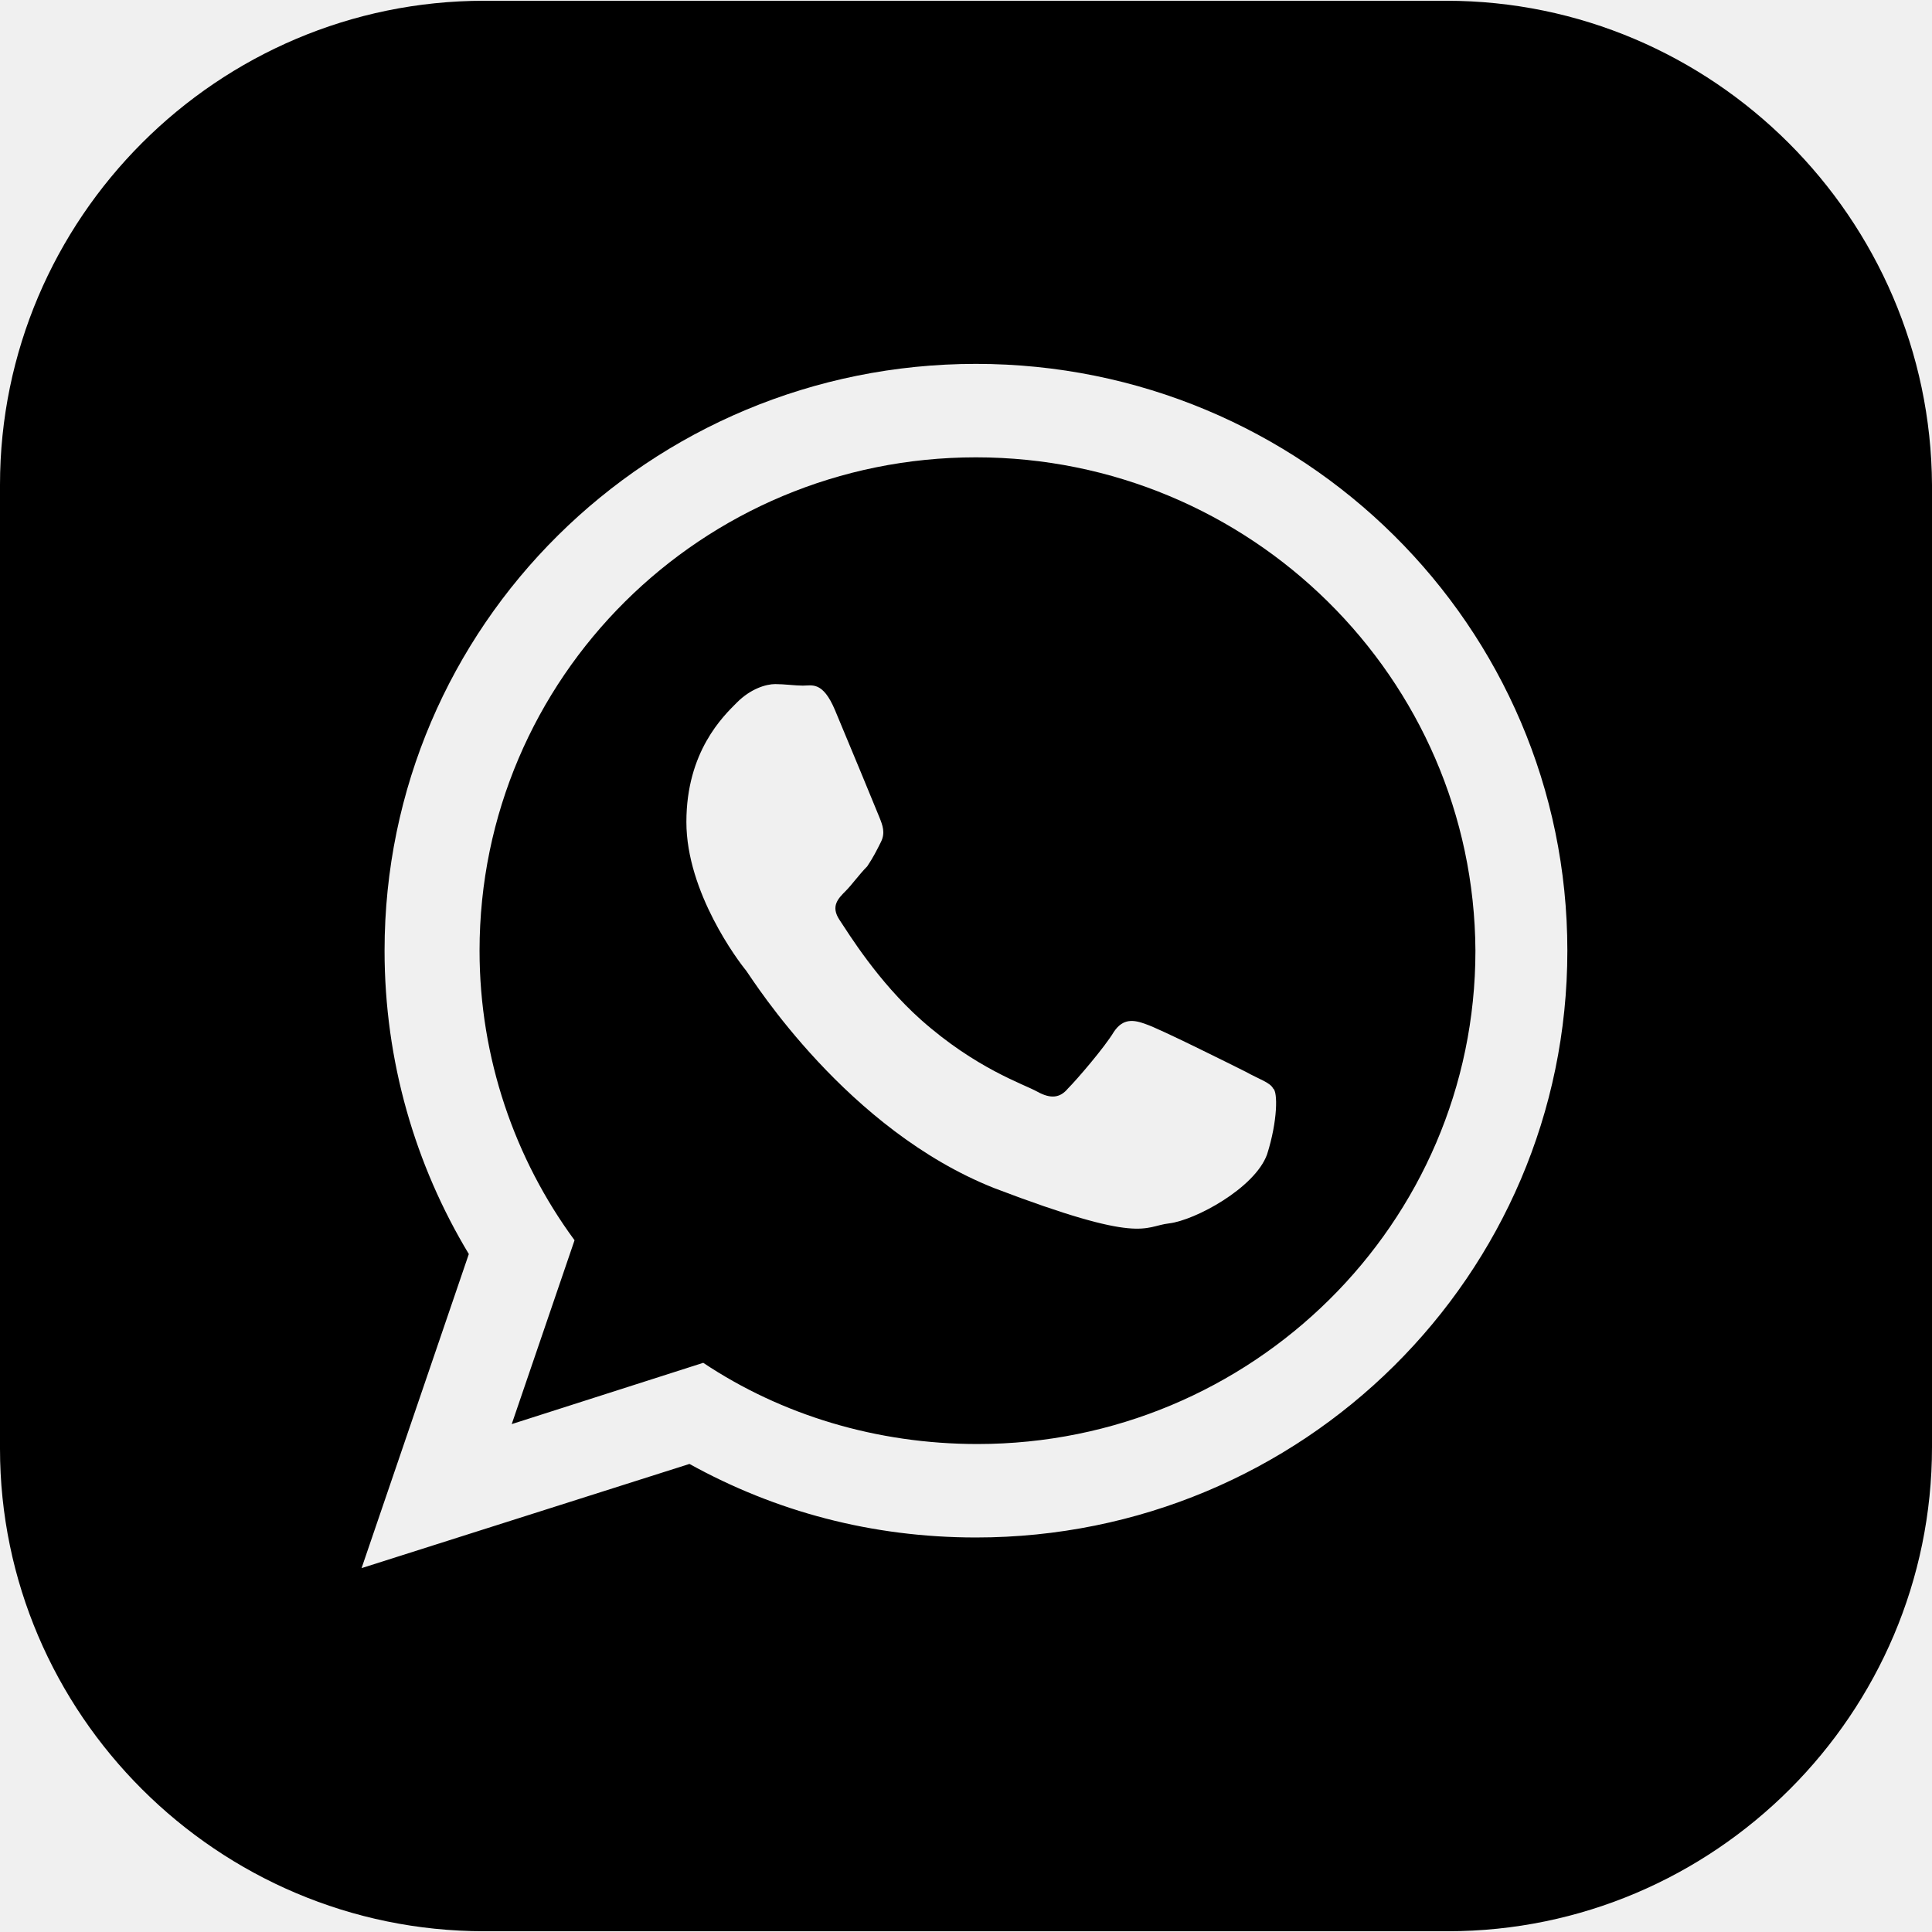
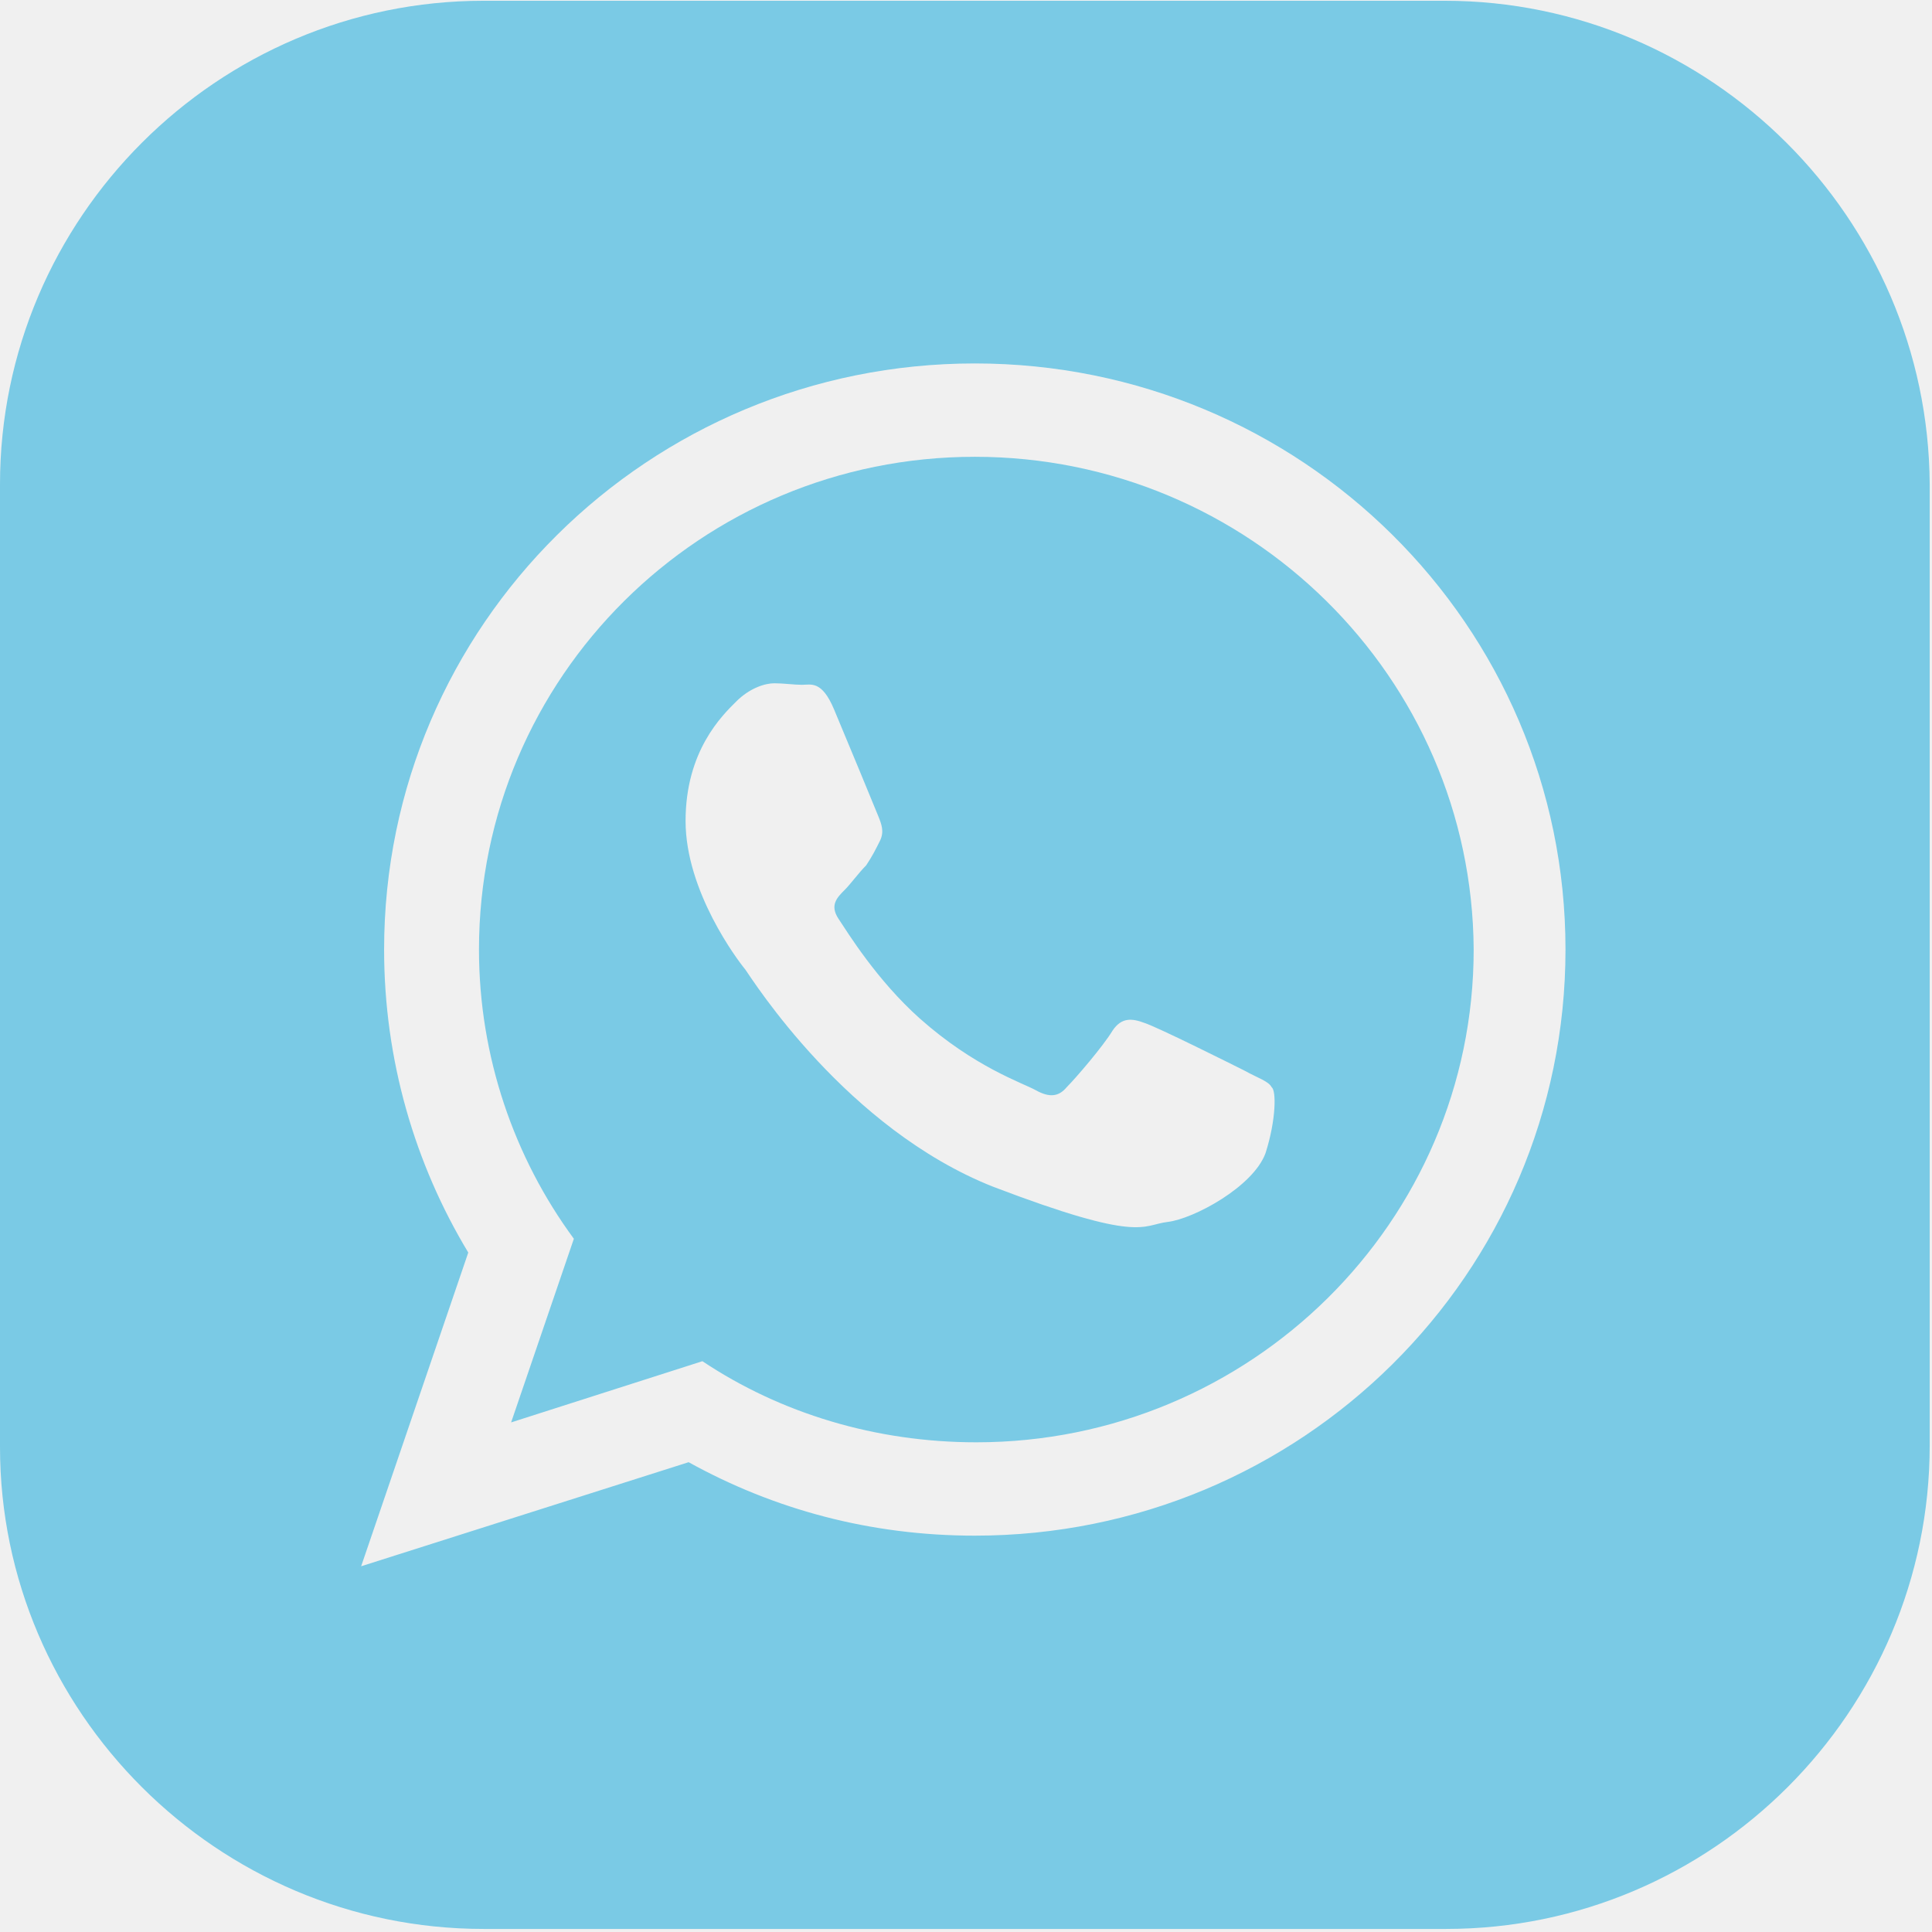
- <svg xmlns="http://www.w3.org/2000/svg" version="1.1" id="Layer_1" x="0px" y="0px" viewBox="0 0 504.4 504.4" style="enable-background:new 0 0 504.4 504.4;" xml:space="preserve">
-   <g>
-     <g>
-       <path d="M254.8,119.4c-71.6,0-129.6,57.6-129.6,128.8c0,28,9.2,54.4,24.8,75.6l-16.4,48l50-16c20.4,13.6,45.2,21.2,71.6,21.2    c71.6,0,130-57.6,130-128.8C384.8,177,326.4,119.4,254.8,119.4z M330.8,301.4c-3.2,8.8-18.8,17.2-25.6,18s-6.8,5.6-45.6-9.2    c-38.4-15.2-62.8-54-64.8-56.8c-2-2.4-15.6-20.4-15.6-38.8c0-18.4,9.6-27.6,13.2-31.2c3.6-3.6,7.6-4.8,10-4.8    c2.4,0,5.2,0.4,7.2,0.4c2.4,0,5.2-1.2,8.4,6.4c3.2,7.6,10.8,26,11.6,28s1.6,4,0.4,6.4c-1.2,2.4-2,4-3.6,6.4c-2,2-4,4.8-5.6,6.4    c-2,2-4,4-1.6,7.6c2.4,3.6,10,16,21.2,26c14.4,12.8,26.8,16.8,30.4,18.8c3.6,2,6,1.6,8-0.8c2.4-2.4,9.6-10.8,12-14.8    c2.4-3.6,5.2-3.2,8.4-2c3.6,1.2,22,10.4,26,12.4c3.6,2,6.4,2.8,7.2,4.4C333.6,285,333.6,292.6,330.8,301.4z" />
-     </g>
+ <svg xmlns="http://www.w3.org/2000/svg" width="505" height="505" viewBox="0 0 505 505" fill="none">
+   <g clip-path="url(#clip0_504_86)">
+     <path d="M254.8 119.4C183.2 119.4 125.2 177 125.2 248.2C125.2 276.2 134.4 302.6 150 323.8L133.6 371.8L183.6 355.8C204 369.4 228.8 377 255.2 377C326.8 377 385.2 319.4 385.2 248.2C384.8 177 326.4 119.4 254.8 119.4ZM330.8 301.4C327.6 310.2 312 318.6 305.2 319.4C298.4 320.2 298.4 325 259.6 310.2C221.2 295 196.8 256.2 194.8 253.4C192.8 251 179.2 233 179.2 214.6C179.2 196.2 188.8 187 192.4 183.4C196 179.8 200 178.6 202.4 178.6C204.8 178.6 207.6 179 209.6 179C212 179 214.8 177.8 218 185.4C221.2 193 228.8 211.4 229.6 213.4C230.4 215.4 231.2 217.4 230 219.8C228.8 222.2 228 223.8 226.4 226.2C224.4 228.2 222.4 231 220.8 232.6C218.8 234.6 216.8 236.6 219.2 240.2C221.6 243.8 229.2 256.2 240.4 266.2C254.8 279 267.2 283 270.8 285C274.4 287 276.8 286.6 278.8 284.2C281.2 281.8 288.4 273.4 290.8 269.4C293.2 265.8 296 266.2 299.2 267.4C302.8 268.6 321.2 277.8 325.2 279.8C328.8 281.8 331.6 282.6 332.4 284.2C333.6 285 333.6 292.6 330.8 301.4Z" fill="#7ACAE5" />
+     <path d="M377.6 0.2H126.4C56.8 0.2 0 57 0 126.6V378.2C0 447.4 56.8 504.2 126.4 504.2H378C447.6 504.2 504.4 447.4 504.4 377.8V126.6C504 57 447.2 0.2 377.6 0.2ZM254.8 401.4C227.6 401.4 202.4 394.6 180 382.2L94.4 409.4L122.4 327.4C108.4 304.2 100.4 277 100.4 248.2C100.4 163.4 169.6 95 254.8 95C340 95 409.2 163.4 409.2 248.2C409.2 333 340 401.4 254.8 401.4Z" fill="#7ACAE5" />
  </g>
-   <g>
-     <g>
-       <path d="M377.6,0.2H126.4C56.8,0.2,0,57,0,126.6v251.6c0,69.2,56.8,126,126.4,126H378c69.6,0,126.4-56.8,126.4-126.4V126.6    C504,57,447.2,0.2,377.6,0.2z M254.8,401.4c-27.2,0-52.4-6.8-74.8-19.2l-85.6,27.2l28-82c-14-23.2-22-50.4-22-79.2    c0-84.8,69.2-153.2,154.4-153.2s154.4,68.4,154.4,153.2S340,401.4,254.8,401.4z" />
-     </g>
-   </g>
-   <g>
- </g>
-   <g>
- </g>
-   <g>
- </g>
-   <g>
- </g>
-   <g>
- </g>
-   <g>
- </g>
-   <g>
- </g>
-   <g>
- </g>
-   <g>
- </g>
-   <g>
- </g>
-   <g>
- </g>
-   <g>
- </g>
-   <g>
- </g>
-   <g>
- </g>
-   <g>
- </g>
+   <defs>
+     <clipPath id="clip0_504_86">
+       <rect width="504.4" height="504.4" fill="white" />
+     </clipPath>
+   </defs>
</svg>
